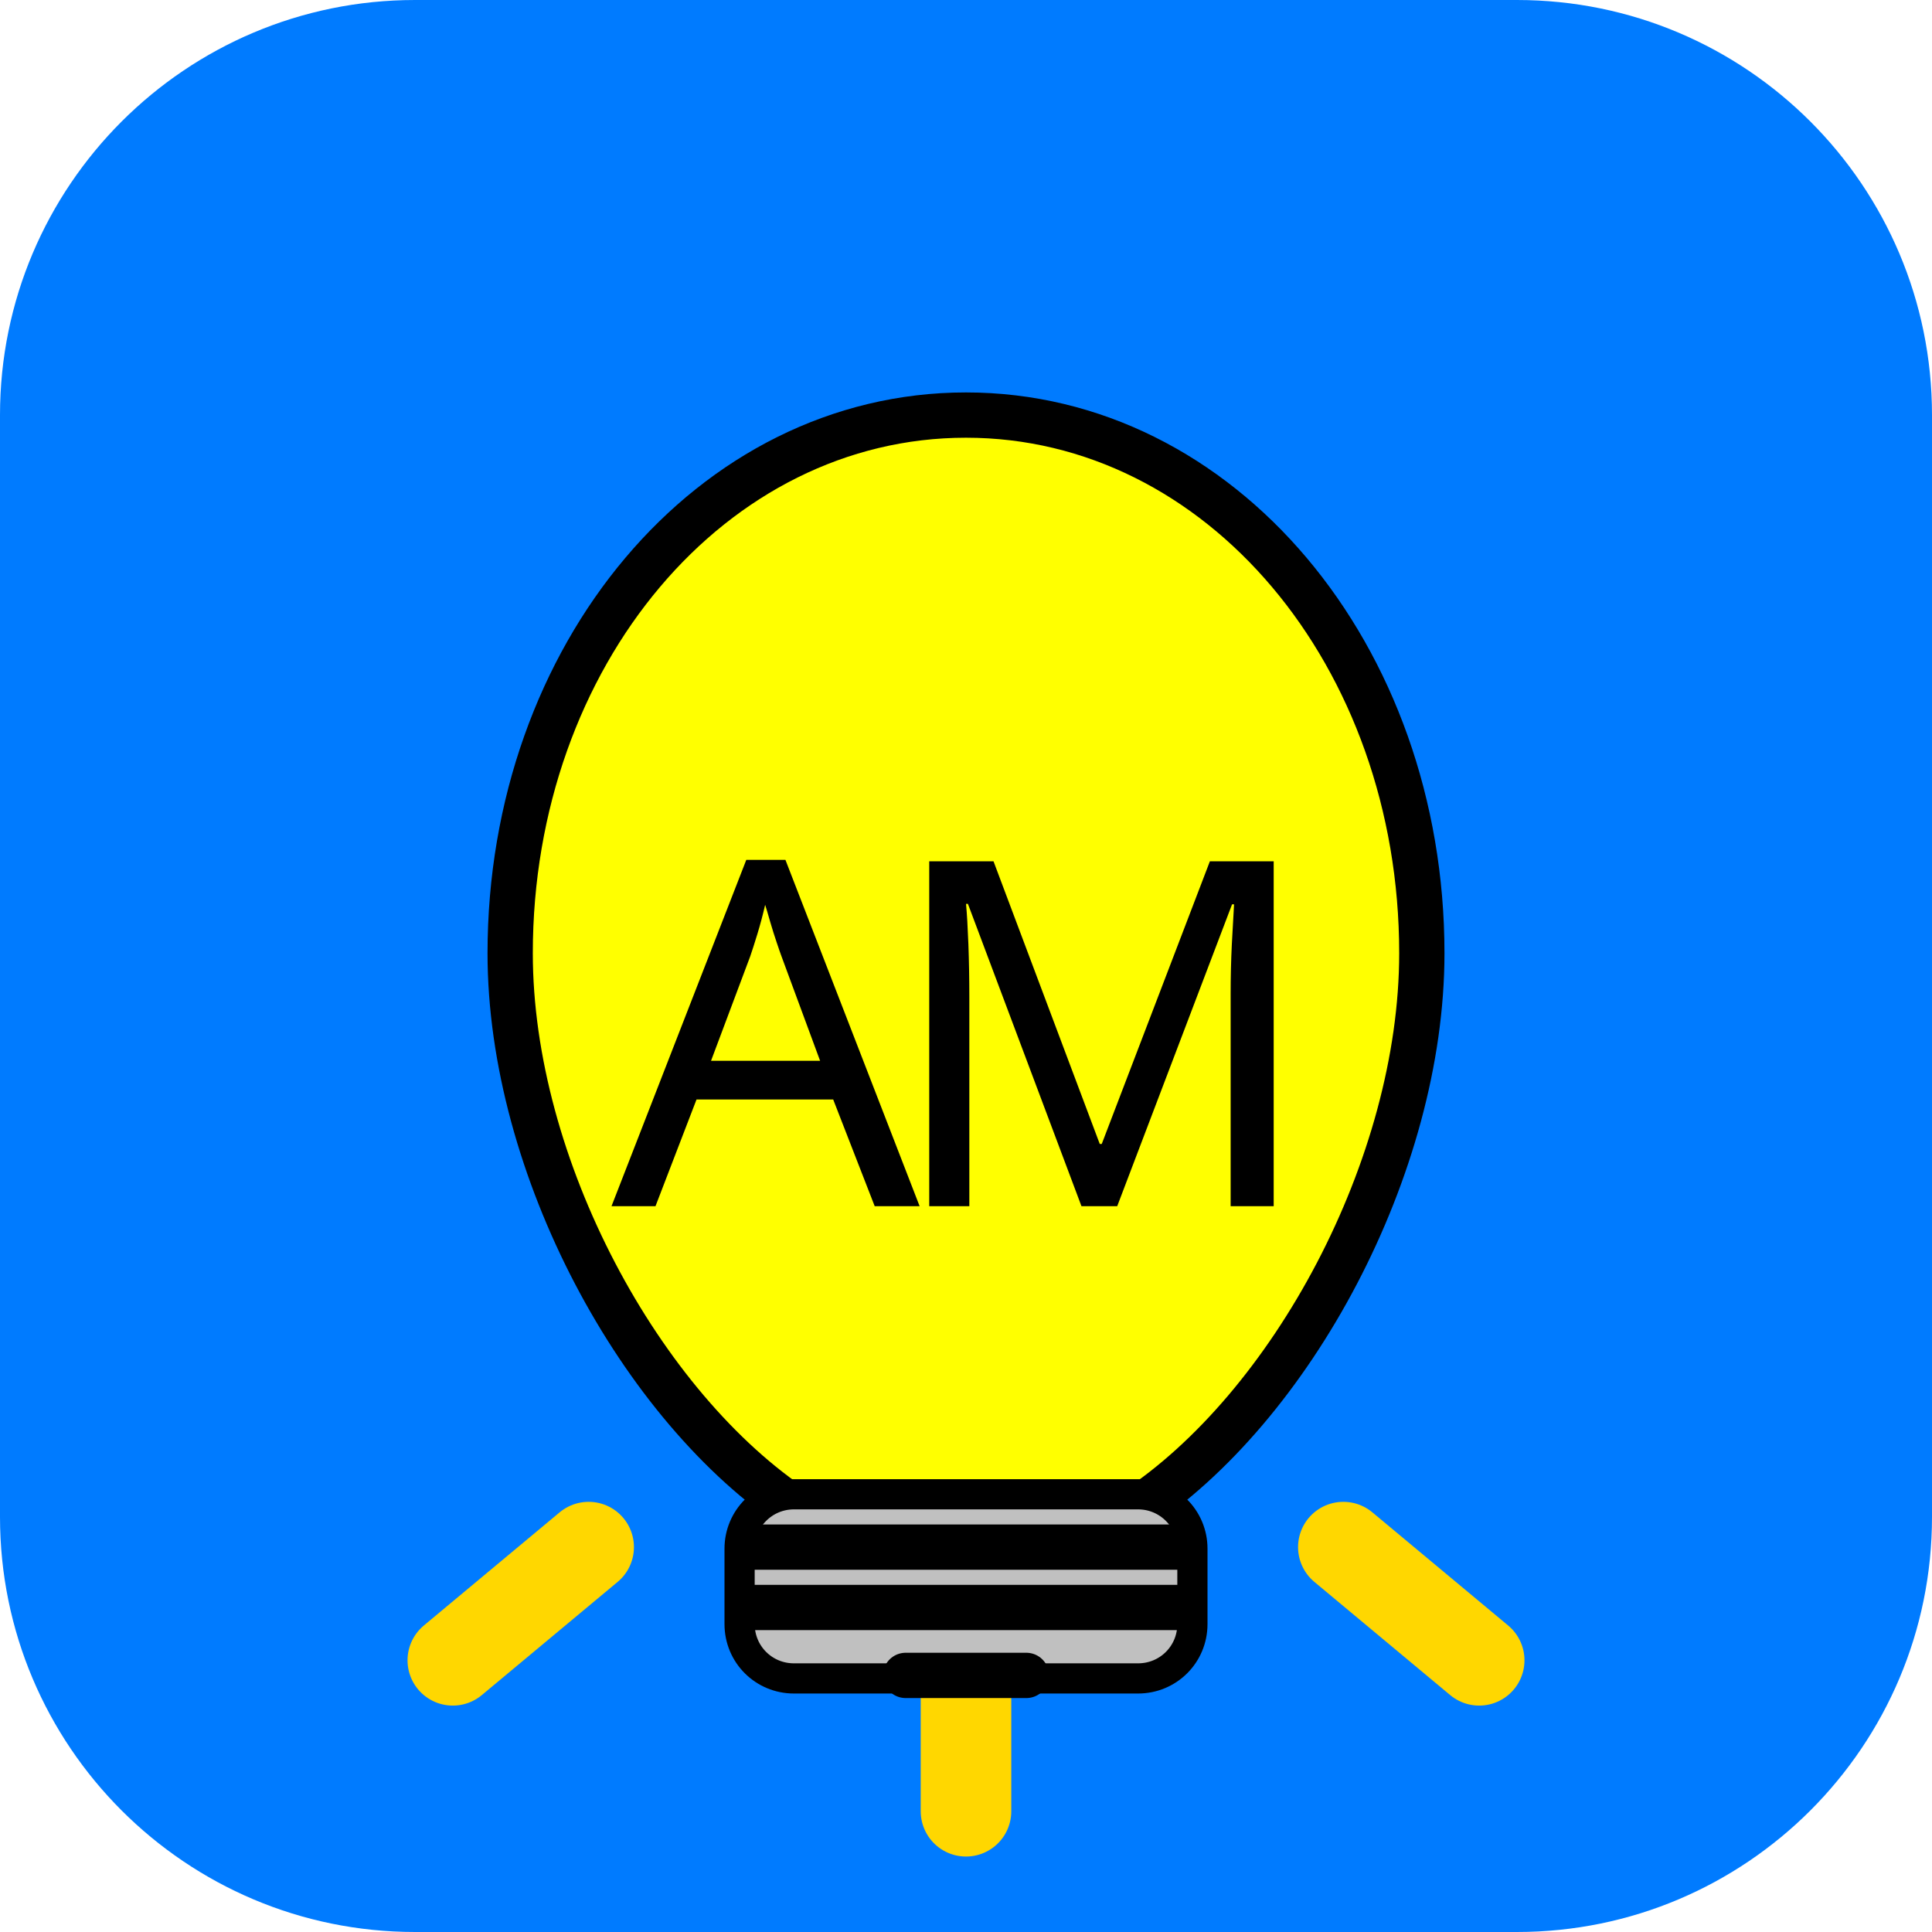
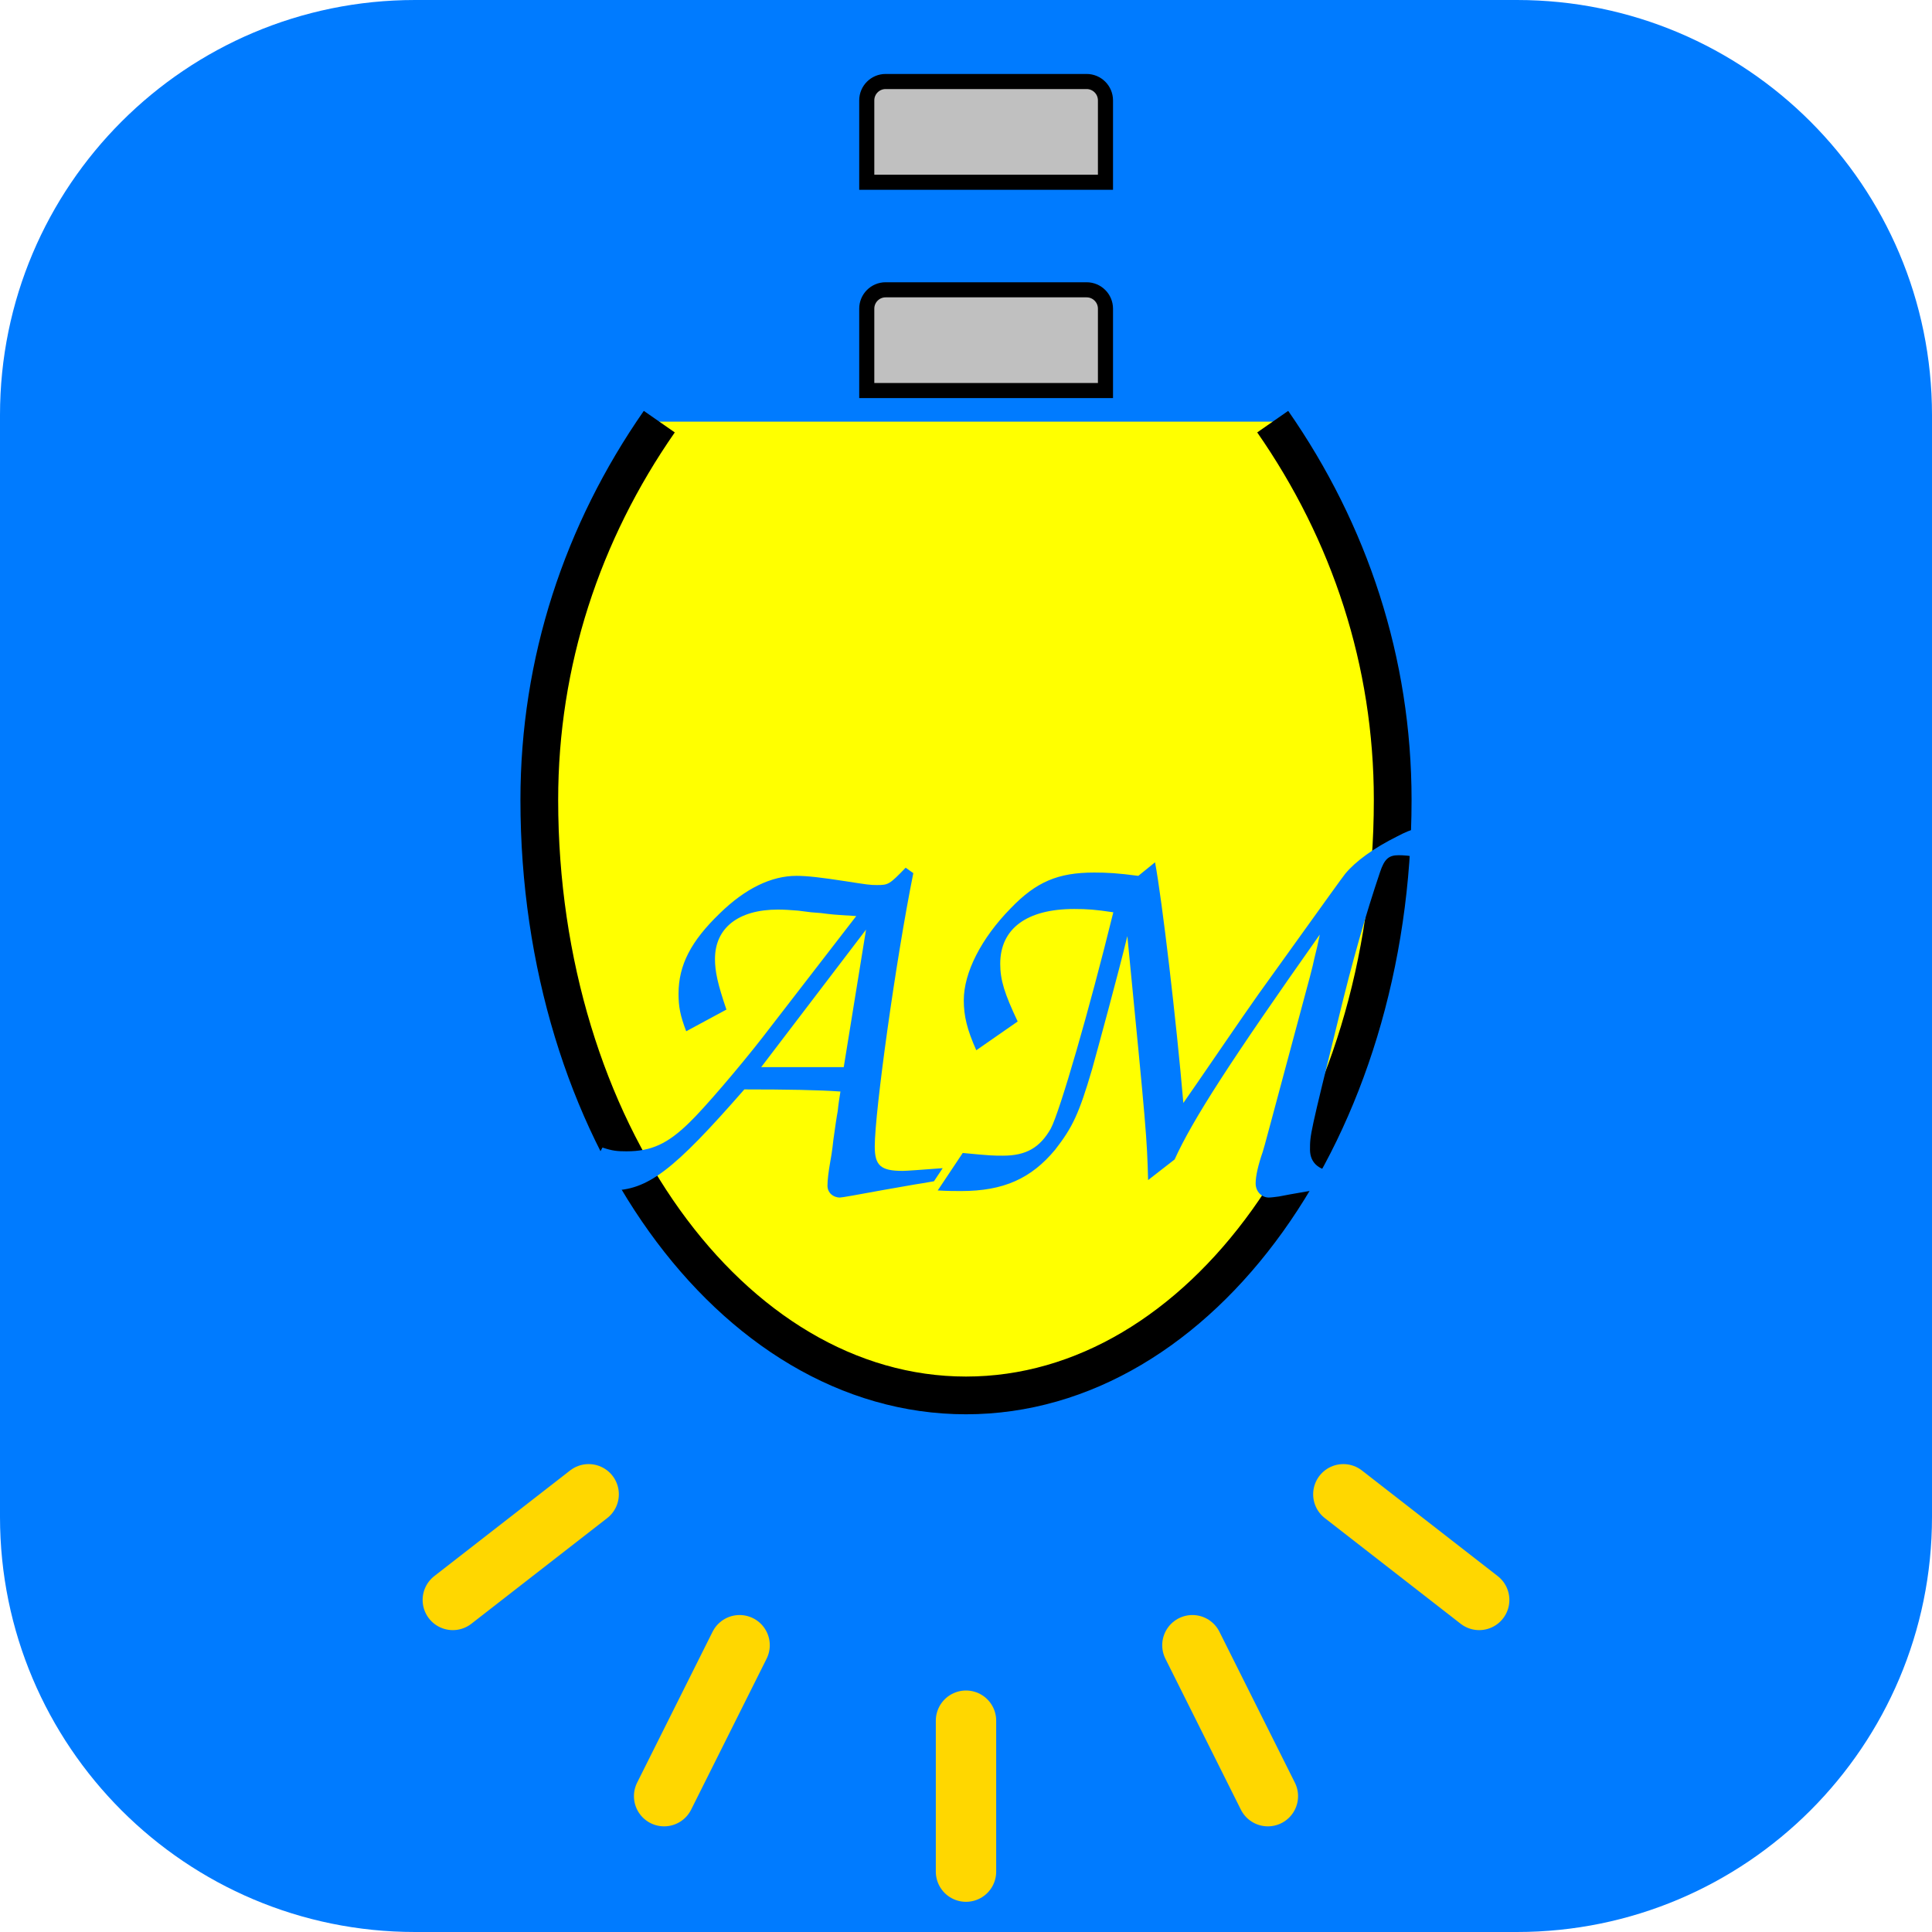
<svg xmlns="http://www.w3.org/2000/svg" width="256" height="256" viewBox="0 0 256 256" fill="none">
  <rect width="256" height="256" rx="55" fill="#007bff" />
-   <path d="M78 205L60 220" stroke="#FFD700" stroke-width="12" stroke-linecap="round" />
-   <path d="M178 205L196 220" stroke="#FFD700" stroke-width="12" stroke-linecap="round" />
-   <path d="M128 220V240" stroke="#FFD700" stroke-width="12" stroke-linecap="round" />
-   <path d="M188.4 126.31C188.4 86.84 161.73 55 128 55C94.27 55 67.6 86.84 67.6 126.31C67.6 154.54 84.87 186.53 105.74 200.2H150.26C171.13 186.53 188.4 154.54 188.4 126.31Z" fill="#FFFF00" />
-   <path d="M188.4 126.31C188.4 86.84 161.73 55 128 55C94.27 55 67.6 86.84 67.6 126.31C67.6 154.54 84.87 186.53 105.74 200.2H150.26C171.13 186.53 188.4 154.54 188.4 126.31Z" stroke="black" stroke-width="6" />
-   <path d="M150.8 198H105.2C101.22 198 98 201.22 98 205.2V215.2C98 219.22 101.22 222.4 105.2 222.4H150.8C154.78 222.4 158 219.22 158 215.2V205.2C158 201.22 154.78 198 150.8 198Z" fill="#C0C0C0" stroke="black" stroke-width="4" />
-   <line x1="98" y1="205" x2="158" y2="205" stroke="black" stroke-width="6" />
-   <line x1="98" y1="213" x2="158" y2="213" stroke="black" stroke-width="6" />
-   <line x1="120" y1="222" x2="136" y2="222" stroke="black" stroke-width="6" stroke-linecap="round" />
-   <text x="128" y="135" font-family="'Arial Black', Gadget, sans-serif" font-size="64" fill="black" text-anchor="middle" dominant-baseline="central" letter-spacing="-5">AM</text>
+   <path d="M60 212L78 198" stroke="#FFD700" stroke-width="8" stroke-linecap="round" />
+   <path d="M196 212L178 198" stroke="#FFD700" stroke-width="8" stroke-linecap="round" />
+   <path d="M88 238L98 218" stroke="#FFD700" stroke-width="8" stroke-linecap="round" />
+   <path d="M168 238L158 218" stroke="#FFD700" stroke-width="8" stroke-linecap="round" />
+   <path d="M128 248V228" stroke="#FFD700" stroke-width="8" stroke-linecap="round" />
+   <path d="M168.64,156.13C178.87,141.43,184.54,124.28,184.54,106C184.54,62.5,159.14,27.1,128,27.1S71.46,62.5,71.46,106c0,18.28,5.67,35.43,15.9,50.13" fill="#FFFF00" transform="rotate(180, 128, 106)" />
+   <path d="M168.64,156.13C178.87,141.43,184.54,124.28,184.54,106C184.54,62.5,159.14,27.1,128,27.1S71.46,62.5,71.46,106c0,18.28,5.67,35.43,15.9,50.13" stroke="black" stroke-width="5" transform="rotate(180, 128, 106)" />
+   <g transform="rotate(180, 128, 106)">
+     <path d="M127.81,228.8h-4.34c-1.38,0-2.5-1.12-2.5-2.5v-10.85h9.34v10.85c0,1.38-1.12,2.5-2.5,2.5Z" fill="#C0C0C0" stroke="black" stroke-width="2" />
+     <path d="M138.65,201.2h-26.63c-1.38,0-2.5-1.12-2.5-2.5v-10.85h31.63v10.85c0,1.38-1.12,2.5-2.5,2.5Z" fill="#C0C0C0" stroke="black" stroke-width="2" />
+     <path d="M138.65,173.6h-26.63c-1.38,0-2.5-1.12-2.5-2.5v-10.85h31.63v10.85c0,1.38-1.12,2.5-2.5,2.5Z" fill="#C0C0C0" stroke="black" stroke-width="2" />
+   </g>
+   <text x="128" y="145" font-family="'Brush Script MT', cursive" font-size="72" fill="#007bff" text-anchor="middle" dominant-baseline="central">AM</text>
</svg>
